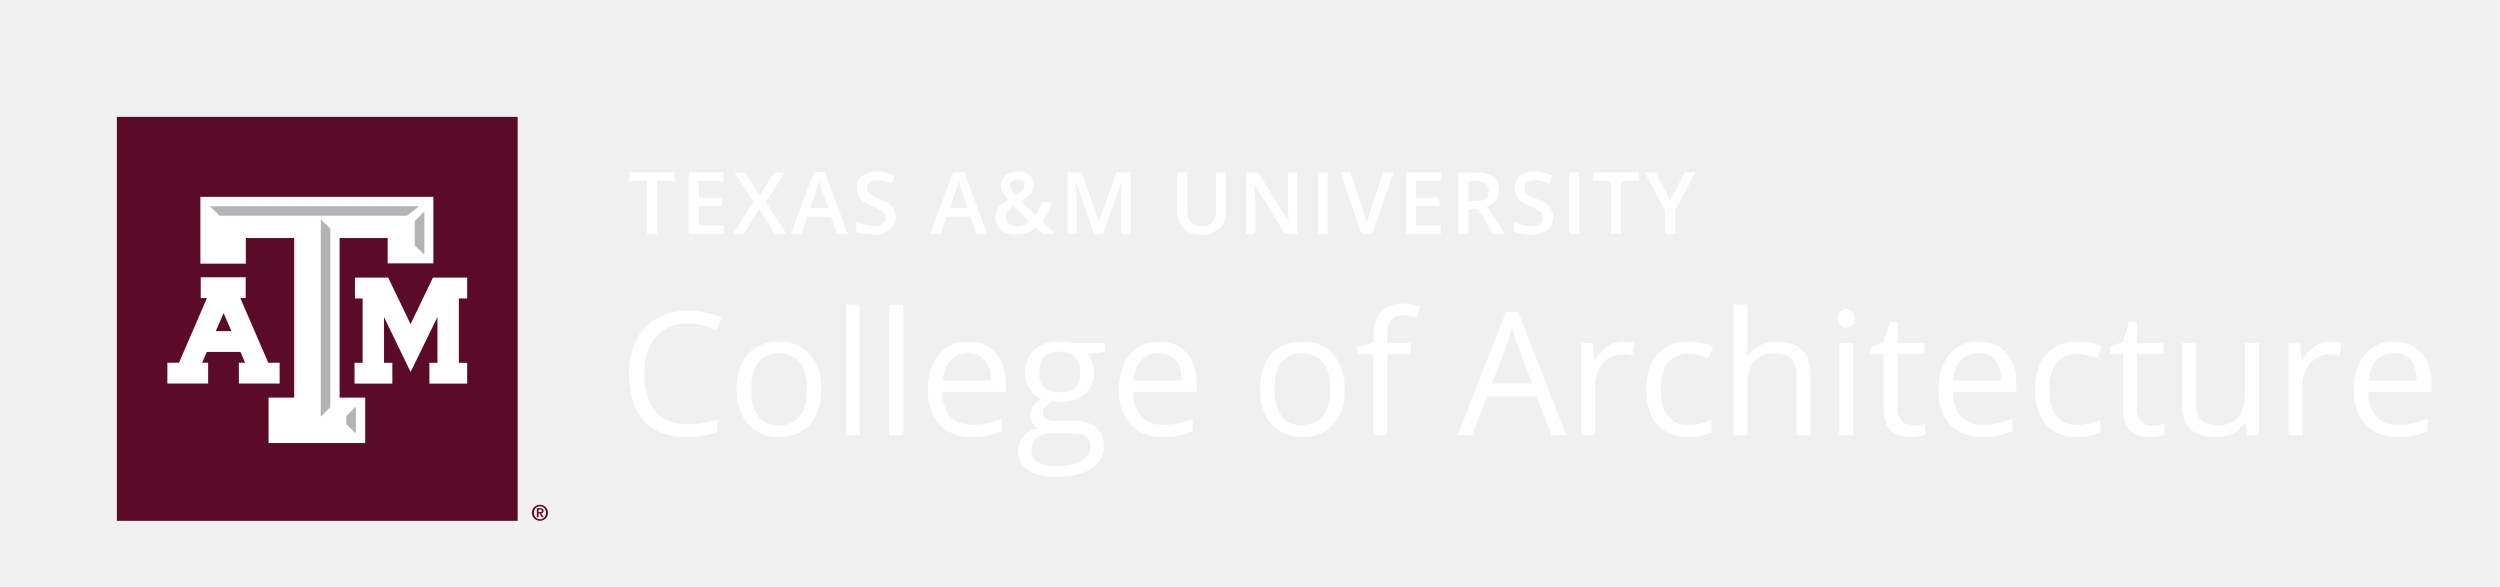
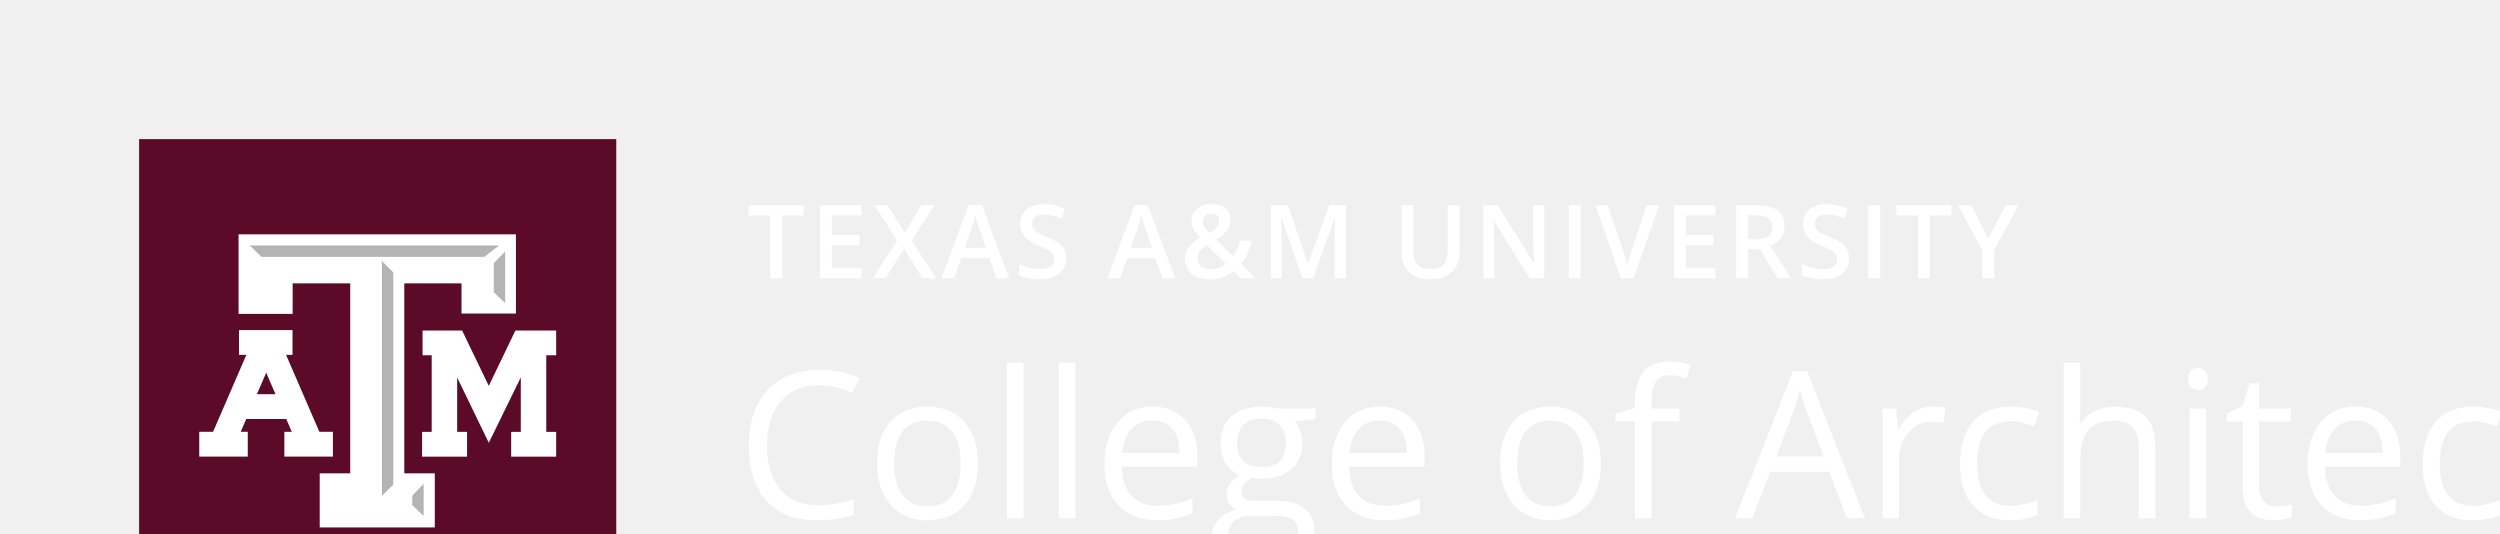
- <svg xmlns="http://www.w3.org/2000/svg" version="1.1" viewBox="0 0 2345 550" preserveAspectRatio="xMidYMid meet">
+ <svg xmlns="http://www.w3.org/2000/svg" version="1.1" viewBox="0 0 1407 300" preserveAspectRatio="xMidYMid meet">
  <defs>
    <style>
      .cls-1{fill:none;}
      .cls-2{fill:#5b0a28;}   /* 深栗色 */
      .cls-3{fill:#ffffff;}   /* 白 */
      .cls-4{fill:#b4b4b6;}   /* 灰 */
      .cls-5{clip-path:url(#clip);}
    </style>
    <clipPath id="clip">
-       <rect class="cls-1" width="2345" height="550" />
+       <rect class="cls-1" width="1407" height="300" />
    </clipPath>
  </defs>
-   <g transform="scale(2.1)">
+   <g transform="scale(1.5)">
    <rect class="cls-2" x="52.2" y="52.2" width="179.02" height="180.44" />
    <polygon class="cls-3" points="207.44 124.01 194.15 124.01 193.38 124.01 193.04 124.7 183.39 144.78 173.72 124.7 173.39 124.01 172.62 124.01 159.77 124.01 158.55 124.01 158.55 125.23 158.55 132.08 158.55 133.3 159.77 133.3 161.97 133.3 161.97 162.04 159.59 162.04 158.36 162.04 158.36 163.26 158.36 170.11 158.36 171.33 159.59 171.33 174.02 171.33 175.24 171.33 175.24 170.11 175.24 163.26 175.24 162.04 174.02 162.04 171.53 162.04 171.53 141.64 182.3 163.87 183.4 166.13 184.51 163.87 195.4 141.59 195.4 162.04 193.02 162.04 191.79 162.04 191.79 163.26 191.79 170.11 191.79 171.33 193.02 171.33 207.44 171.33 208.67 171.33 208.67 170.11 208.67 163.26 208.67 162.04 207.44 162.04 204.96 162.04 204.96 133.3 207.44 133.3 208.67 133.3 208.67 132.08 208.67 125.23 208.67 124.01 207.44 124.01" />
    <path class="cls-3" d="M123.65,162.01h-3.83l-12.49-28.87h2.42v-9.3h-20.08v9.3h2.76l-12.48,28.87h-5.19v9.3h18.2v-9.3h-2.65l2.08-4.8h15.02l2.07,4.8h-2.79v9.3h18.21v-9.3h-1.23ZM103.37,147.91h-6.98l3.49-8.07,3.49,8.07Z" />
    <polygon class="cls-3" points="192.17 87.92 90.92 87.92 89.51 87.92 89.51 89.32 89.51 116.37 89.51 117.77 90.92 117.77 108.4 117.77 109.8 117.77 109.8 116.37 109.8 106.32 131.41 106.32 131.41 177.6 121.35 177.6 119.96 177.6 119.96 179.01 119.96 196.5 119.96 197.89 121.35 197.89 161.73 197.89 163.13 197.89 163.13 196.5 163.13 179.01 163.13 177.6 161.73 177.6 151.69 177.6 151.69 106.32 173.16 106.32 173.16 116.24 173.16 117.64 174.57 117.64 192.17 117.64 193.57 117.64 193.57 116.24 193.57 89.32 193.57 87.92 192.17 87.92" />
    <polygon class="cls-4" points="154.69 185.93 158.96 181.52 158.96 193.6 154.69 189.51 154.69 185.93" />
    <polygon class="cls-4" points="147.56 181.85 143.28 186.06 143.28 97.92 147.56 102.19 147.56 181.85" />
    <polygon class="cls-4" points="98.09 96.37 93.69 92.09 187.27 92.09 181.73 96.37 98.09 96.37" />
    <polygon class="cls-4" points="189.54 113.73 185.26 109.64 185.26 98.76 189.54 94.36 189.54 113.73" />
    <g class="cls-5">
      <path class="cls-2" d="M237.58,229.05c0-1.98,1.61-3.59,3.59-3.59s3.59,1.61,3.59,3.59-1.61,3.59-3.59,3.59-3.59-1.61-3.59-3.59M243.89,229.05c0-1.68-1.21-2.89-2.71-2.89s-2.71,1.21-2.71,2.89,1.21,2.89,2.71,2.89,2.71-1.21,2.71-2.89M239.79,227h1.51c.97,0,1.5.34,1.5,1.19,0,.7-.4,1.03-1.06,1.09l1.09,1.78h-.78l-1.05-1.75h-.46v1.75h-.76v-4.06ZM240.55,228.74h.67c.45,0,.84-.06.84-.61,0-.48-.44-.56-.82-.56h-.68v1.16Z" />
      <polygon class="cls-3" points="293.48 104.42 288.99 104.42 288.99 80.84 280.92 80.84 280.92 76.99 301.54 76.99 301.54 80.84 293.48 80.84 293.48 104.42" />
      <polygon class="cls-3" points="323.18 104.42 307.67 104.42 307.67 76.99 323.18 76.99 323.18 80.78 312.15 80.78 312.15 88.25 322.49 88.25 322.49 92 312.15 92 312.15 100.62 323.18 100.62 323.18 104.42" />
      <polygon class="cls-3" points="351.24 104.42 346.08 104.42 339.22 93.2 332.29 104.42 327.49 104.42 336.59 90.2 328.07 76.99 333.06 76.99 339.4 87.37 345.75 76.99 350.58 76.99 342.01 90.27 351.24 104.42" />
      <path class="cls-3" d="M373.88,104.42l-2.74-7.62h-10.49l-2.68,7.62h-4.73l10.26-27.54h4.88l10.27,27.54h-4.77ZM369.95,92.94l-2.57-7.47c-.19-.5-.45-1.29-.78-2.36-.33-1.08-.56-1.86-.68-2.36-.34,1.54-.83,3.22-1.48,5.04l-2.48,7.15h7.99Z" />
      <path class="cls-3" d="M400.01,96.97c0,2.44-.88,4.35-2.65,5.74-1.76,1.39-4.2,2.08-7.3,2.08s-5.64-.48-7.62-1.45v-4.24c1.25.59,2.58,1.05,3.99,1.39,1.41.34,2.72.51,3.93.51,1.78,0,3.08-.34,3.93-1.01.85-.68,1.27-1.58,1.27-2.72,0-1.02-.39-1.9-1.16-2.61-.78-.71-2.38-1.56-4.8-2.53-2.5-1.01-4.26-2.17-5.29-3.47-1.02-1.3-1.54-2.87-1.54-4.69,0-2.29.81-4.09,2.44-5.4,1.63-1.31,3.81-1.97,6.55-1.97s5.24.57,7.84,1.73l-1.42,3.66c-2.44-1.02-4.62-1.54-6.53-1.54-1.45,0-2.55.31-3.3.95-.75.63-1.12,1.46-1.12,2.51,0,.71.15,1.32.45,1.83.3.51.79.99,1.48,1.44.69.45,1.92,1.04,3.71,1.78,2.01.84,3.49,1.62,4.43,2.35.94.72,1.63,1.54,2.07,2.46.44.91.66,1.99.66,3.23" />
      <path class="cls-3" d="M436.16,104.42l-2.74-7.62h-10.49l-2.68,7.62h-4.73l10.26-27.54h4.88l10.27,27.54h-4.77ZM432.24,92.94l-2.57-7.47c-.19-.5-.45-1.29-.78-2.36-.33-1.08-.56-1.86-.68-2.36-.34,1.54-.83,3.22-1.48,5.04l-2.48,7.15h7.99Z" />
      <path class="cls-3" d="M444.64,97.16c0-1.64.4-3.07,1.2-4.29.8-1.22,2.24-2.43,4.33-3.63-1.19-1.39-2-2.56-2.43-3.52-.43-.96-.65-1.95-.65-2.97,0-1.9.68-3.4,2.04-4.5,1.36-1.1,3.18-1.65,5.47-1.65s3.96.53,5.22,1.6c1.26,1.07,1.89,2.51,1.89,4.33,0,1.43-.42,2.72-1.27,3.88-.84,1.16-2.25,2.33-4.23,3.49l6.49,6.27c1.01-1.34,1.86-3.3,2.54-5.89h4.54c-.87,3.55-2.28,6.45-4.2,8.69l5.65,5.46h-5.68l-2.8-2.72c-1.28,1.03-2.64,1.8-4.08,2.32-1.45.52-3.04.78-4.79.78-2.88,0-5.14-.68-6.77-2.05s-2.46-3.23-2.46-5.59M454.1,101.01c2.29,0,4.24-.67,5.87-2.01l-7.18-7.07c-1.33.85-2.24,1.65-2.74,2.4-.5.74-.75,1.59-.75,2.54,0,1.22.43,2.22,1.3,2.99.87.77,2.04,1.15,3.5,1.15M451.3,82.9c0,.79.21,1.53.63,2.23.42.7,1.01,1.45,1.76,2.23,1.41-.8,2.4-1.55,2.97-2.24.57-.69.85-1.47.85-2.34,0-.81-.27-1.46-.82-1.95-.54-.49-1.27-.73-2.17-.73-.99,0-1.77.26-2.35.76-.59.51-.88,1.18-.88,2.04" />
      <path class="cls-3" d="M488.69,104.42l-7.96-22.91h-.15c.21,3.4.32,6.59.32,9.57v13.34h-4.07v-27.43h6.32l7.62,21.82h.11l7.84-21.82h6.34v27.43h-4.32v-13.56c0-1.36.04-3.14.1-5.33.07-2.19.13-3.51.18-3.98h-.15l-8.24,22.87h-3.96Z" />
      <path class="cls-3" d="M547.62,76.99v17.75c0,2.03-.43,3.8-1.3,5.32-.87,1.52-2.13,2.69-3.77,3.51-1.65.82-3.61,1.23-5.9,1.23-3.4,0-6.05-.9-7.94-2.7-1.89-1.8-2.83-4.28-2.83-7.43v-17.67h4.5v17.35c0,2.26.52,3.94,1.58,5.01,1.05,1.07,2.66,1.61,4.84,1.61,4.23,0,6.34-2.22,6.34-6.66v-17.32h4.48Z" />
      <path class="cls-3" d="M579.41,104.42h-5.5l-13.49-21.86h-.15l.09,1.22c.18,2.33.26,4.45.26,6.38v14.26h-4.07v-27.43h5.44l13.45,21.75h.11c-.02-.29-.07-1.34-.15-3.14-.07-1.81-.11-3.22-.11-4.23v-14.37h4.11v27.43Z" />
      <rect class="cls-3" x="588.58" y="76.99" width="4.48" height="27.43" />
      <path class="cls-3" d="M617.86,76.99h4.65l-9.61,27.43h-4.73l-9.57-27.43h4.62l5.72,17.05c.3.81.62,1.86.96,3.14.34,1.28.56,2.24.66,2.86.16-.95.41-2.05.75-3.3.34-1.25.61-2.18.82-2.78l5.72-16.98Z" />
      <polygon class="cls-3" points="643.57 104.42 628.05 104.42 628.05 76.99 643.57 76.99 643.57 80.78 632.53 80.78 632.53 88.25 642.87 88.25 642.87 92 632.53 92 632.53 100.62 643.57 100.62 643.57 104.42" />
      <path class="cls-3" d="M655.9,93.46v10.96h-4.48v-27.43h7.75c3.54,0,6.16.66,7.86,1.99,1.7,1.32,2.55,3.33,2.55,6,0,3.42-1.78,5.85-5.33,7.3l7.75,12.14h-5.1l-6.57-10.96h-4.43ZM655.9,89.75h3.11c2.09,0,3.6-.39,4.54-1.16.94-.78,1.41-1.93,1.41-3.45s-.51-2.67-1.52-3.34c-1.01-.68-2.54-1.01-4.58-1.01h-2.96v8.97Z" />
      <path class="cls-3" d="M693.72,96.97c0,2.44-.88,4.35-2.65,5.74-1.76,1.39-4.2,2.08-7.3,2.08s-5.64-.48-7.62-1.45v-4.24c1.25.59,2.58,1.05,3.99,1.39,1.41.34,2.72.51,3.93.51,1.78,0,3.08-.34,3.93-1.01.85-.68,1.27-1.58,1.27-2.72,0-1.02-.39-1.9-1.16-2.61-.78-.71-2.38-1.56-4.8-2.53-2.5-1.01-4.27-2.17-5.29-3.47-1.02-1.3-1.54-2.87-1.54-4.69,0-2.29.81-4.09,2.44-5.4,1.63-1.31,3.81-1.97,6.55-1.97s5.24.57,7.84,1.73l-1.42,3.66c-2.44-1.02-4.62-1.54-6.53-1.54-1.45,0-2.55.31-3.3.95-.75.63-1.12,1.46-1.12,2.51,0,.71.15,1.32.45,1.83.3.51.79.99,1.48,1.44.69.45,1.92,1.04,3.71,1.78,2.01.84,3.49,1.62,4.43,2.35.94.72,1.63,1.54,2.07,2.46.44.91.66,1.99.66,3.23" />
      <rect class="cls-3" x="700.95" y="76.99" width="4.48" height="27.43" />
      <polygon class="cls-3" points="724.07 104.42 719.59 104.42 719.59 80.84 711.52 80.84 711.52 76.99 732.14 76.99 732.14 80.84 724.07 80.84 724.07 104.42" />
      <polygon class="cls-3" points="746.01 89.51 752.51 76.99 757.38 76.99 748.25 93.79 748.25 104.42 743.74 104.42 743.74 93.94 734.64 76.99 739.52 76.99 746.01 89.51" />
      <path class="cls-3" d="M307.29,144.48c-6.03,0-10.8,2.01-14.29,6.03-3.49,4.02-5.24,9.52-5.24,16.51s1.68,12.74,5.05,16.65c3.37,3.92,8.17,5.88,14.4,5.88,3.83,0,8.2-.69,13.11-2.07v5.6c-3.81,1.43-8.5,2.14-14.08,2.14-8.09,0-14.33-2.45-18.72-7.36-4.39-4.91-6.59-11.88-6.59-20.92,0-5.66,1.06-10.61,3.17-14.87,2.12-4.26,5.17-7.54,9.16-9.84,3.99-2.3,8.69-3.45,14.1-3.45,5.76,0,10.79,1.05,15.1,3.15l-2.7,5.48c-4.15-1.95-8.31-2.93-12.47-2.93" />
      <path class="cls-3" d="M366.88,173.84c0,6.71-1.69,11.95-5.07,15.72-3.38,3.77-8.05,5.65-14.01,5.65-3.68,0-6.95-.86-9.8-2.59-2.86-1.73-5.06-4.21-6.61-7.43-1.55-3.23-2.33-7.01-2.33-11.34,0-6.71,1.68-11.94,5.03-15.68,3.35-3.74,8.01-5.61,13.97-5.61s10.33,1.92,13.73,5.75c3.39,3.83,5.09,9.01,5.09,15.55M335.53,173.84c0,5.26,1.05,9.26,3.15,12.02,2.1,2.75,5.19,4.13,9.28,4.13s7.18-1.37,9.29-4.11c2.11-2.74,3.17-6.75,3.17-12.04s-1.06-9.21-3.17-11.92c-2.12-2.72-5.24-4.07-9.37-4.07s-7.16,1.34-9.24,4.02c-2.08,2.68-3.12,6.67-3.12,11.98" />
      <rect class="cls-3" x="377.81" y="136.03" width="6.23" height="58.43" />
      <rect class="cls-3" x="397.26" y="136.03" width="6.23" height="58.43" />
      <path class="cls-3" d="M434.1,195.21c-6.08,0-10.88-1.85-14.4-5.56-3.52-3.71-5.28-8.85-5.28-15.43s1.63-11.9,4.9-15.81c3.27-3.91,7.65-5.86,13.16-5.86,5.16,0,9.24,1.7,12.24,5.09,3.01,3.39,4.51,7.87,4.51,13.43v3.94h-28.35c.12,4.83,1.34,8.5,3.66,11,2.32,2.5,5.58,3.75,9.78,3.75,4.43,0,8.81-.93,13.14-2.78v5.56c-2.2.95-4.29,1.63-6.25,2.05-1.97.41-4.34.62-7.12.62M432.41,157.77c-3.31,0-5.94,1.08-7.9,3.23-1.97,2.15-3.12,5.13-3.48,8.94h21.52c0-3.93-.88-6.94-2.63-9.03-1.75-2.09-4.26-3.14-7.51-3.14" />
      <path class="cls-3" d="M493.55,153.3v3.94l-7.62.9c.7.88,1.33,2.02,1.88,3.44.55,1.41.83,3.01.83,4.79,0,4.03-1.38,7.25-4.13,9.65s-6.54,3.61-11.34,3.61c-1.23,0-2.38-.1-3.45-.3-2.65,1.4-3.98,3.17-3.98,5.29,0,1.13.46,1.96,1.39,2.5.93.54,2.52.81,4.77.81h7.29c4.46,0,7.88.94,10.27,2.82s3.59,4.61,3.59,8.19c0,4.56-1.83,8.03-5.48,10.42-3.66,2.39-8.99,3.59-16,3.59-5.38,0-9.53-1-12.45-3-2.92-2-4.38-4.83-4.38-8.49,0-2.5.8-4.67,2.4-6.5,1.6-1.83,3.85-3.07,6.76-3.72-1.05-.48-1.93-1.21-2.65-2.22-.71-1-1.07-2.17-1.07-3.49,0-1.5.4-2.82,1.2-3.94.8-1.13,2.07-2.22,3.79-3.27-2.13-.88-3.86-2.37-5.2-4.47-1.34-2.1-2.01-4.51-2.01-7.21,0-4.5,1.35-7.98,4.06-10.42,2.7-2.44,6.53-3.66,11.49-3.66,2.15,0,4.09.25,5.82.75h14.23ZM460.73,201.37c0,2.23.94,3.92,2.82,5.07,1.88,1.15,4.57,1.73,8.07,1.73,5.23,0,9.11-.78,11.62-2.35,2.52-1.56,3.77-3.69,3.77-6.36,0-2.23-.69-3.77-2.07-4.64-1.38-.86-3.97-1.3-7.77-1.3h-7.47c-2.83,0-5.03.68-6.61,2.03-1.58,1.35-2.37,3.29-2.37,5.82M464.11,166.48c0,2.88.81,5.06,2.44,6.53,1.63,1.48,3.89,2.21,6.8,2.21,6.08,0,9.12-2.95,9.12-8.86s-3.08-9.28-9.24-9.28c-2.93,0-5.18.79-6.76,2.37-1.58,1.58-2.37,3.92-2.37,7.02" />
      <path class="cls-3" d="M519.38,195.21c-6.08,0-10.88-1.85-14.4-5.56s-5.27-8.85-5.27-15.43,1.63-11.9,4.9-15.81c3.27-3.91,7.65-5.86,13.16-5.86,5.16,0,9.24,1.7,12.24,5.09,3,3.39,4.51,7.87,4.51,13.43v3.94h-28.35c.12,4.83,1.35,8.5,3.66,11,2.32,2.5,5.58,3.75,9.78,3.75,4.43,0,8.81-.93,13.14-2.78v5.56c-2.2.95-4.29,1.63-6.25,2.05-1.97.41-4.34.62-7.12.62M517.69,157.77c-3.31,0-5.94,1.08-7.91,3.23-1.96,2.15-3.12,5.13-3.47,8.94h21.52c0-3.93-.88-6.94-2.63-9.03-1.75-2.09-4.26-3.14-7.51-3.14" />
      <path class="cls-3" d="M600.65,173.84c0,6.71-1.69,11.95-5.07,15.72-3.38,3.77-8.05,5.65-14.01,5.65-3.68,0-6.95-.86-9.8-2.59-2.85-1.73-5.06-4.21-6.61-7.43-1.55-3.23-2.33-7.01-2.33-11.34,0-6.71,1.68-11.94,5.03-15.68,3.35-3.74,8.01-5.61,13.97-5.61s10.33,1.92,13.73,5.75c3.39,3.83,5.09,9.01,5.09,15.55M569.29,173.84c0,5.26,1.05,9.26,3.15,12.02,2.1,2.75,5.2,4.13,9.28,4.13s7.18-1.37,9.29-4.11c2.11-2.74,3.17-6.75,3.17-12.04s-1.06-9.21-3.17-11.92c-2.12-2.72-5.24-4.07-9.37-4.07s-7.16,1.34-9.24,4.02c-2.08,2.68-3.12,6.67-3.12,11.98" />
      <path class="cls-3" d="M630.13,158.14h-10.48v36.31h-6.23v-36.31h-7.36v-2.82l7.36-2.25v-2.29c0-10.12,4.42-15.17,13.26-15.17,2.18,0,4.73.44,7.66,1.31l-1.61,4.99c-2.41-.78-4.46-1.16-6.16-1.16-2.35,0-4.09.78-5.22,2.35-1.13,1.56-1.69,4.07-1.69,7.53v2.67h10.48v4.84Z" />
      <path class="cls-3" d="M693.06,194.46l-6.83-17.46h-22.01l-6.76,17.46h-6.46l21.71-55.13h5.37l21.59,55.13h-6.61ZM684.24,171.25l-6.38-17.01c-.83-2.15-1.68-4.79-2.55-7.92-.55,2.4-1.34,5.04-2.36,7.92l-6.46,17.01h17.76Z" />
      <path class="cls-3" d="M725.06,152.55c1.83,0,3.47.15,4.92.45l-.86,5.78c-1.7-.38-3.21-.56-4.51-.56-3.33,0-6.18,1.35-8.54,4.06-2.37,2.7-3.55,6.07-3.55,10.1v22.08h-6.23v-41.16h5.14l.71,7.62h.3c1.53-2.68,3.37-4.74,5.52-6.19,2.15-1.45,4.52-2.18,7.1-2.18" />
      <path class="cls-3" d="M754.12,195.21c-5.96,0-10.57-1.83-13.84-5.5-3.27-3.67-4.9-8.85-4.9-15.56s1.66-12.2,4.98-15.96c3.32-3.75,8.04-5.63,14.18-5.63,1.98,0,3.96.21,5.93.64,1.98.43,3.53.93,4.66,1.5l-1.92,5.29c-1.38-.55-2.88-1.01-4.51-1.37-1.63-.36-3.07-.54-4.32-.54-8.36,0-12.54,5.33-12.54,16,0,5.06,1.02,8.94,3.06,11.64,2.04,2.7,5.06,4.06,9.07,4.06,3.43,0,6.95-.74,10.55-2.22v5.52c-2.75,1.43-6.22,2.14-10.4,2.14" />
      <path class="cls-3" d="M802.45,194.46v-26.62c0-3.35-.77-5.86-2.29-7.51-1.53-1.65-3.92-2.48-7.17-2.48-4.33,0-7.49,1.18-9.48,3.53-1.99,2.35-2.99,6.21-2.99,11.57v21.52h-6.23v-58.43h6.23v17.69c0,2.13-.1,3.89-.3,5.29h.38c1.23-1.98,2.97-3.54,5.24-4.68,2.26-1.14,4.85-1.71,7.75-1.71,5.03,0,8.81,1.2,11.32,3.59,2.52,2.39,3.77,6.19,3.77,11.4v26.85h-6.23Z" />
      <path class="cls-3" d="M820.97,142.15c0-1.43.35-2.47,1.05-3.13.7-.66,1.58-.99,2.63-.99s1.86.34,2.59,1.01c.73.68,1.09,1.71,1.09,3.12s-.36,2.45-1.09,3.14c-.73.69-1.59,1.03-2.59,1.03-1.05,0-1.93-.34-2.63-1.03-.7-.69-1.05-1.73-1.05-3.14M827.73,194.46h-6.23v-41.16h6.23v41.16Z" />
      <path class="cls-3" d="M854.24,190.06c1.1,0,2.17-.08,3.19-.24,1.03-.16,1.84-.33,2.44-.51v4.77c-.68.33-1.67.59-2.99.81-1.31.21-2.5.32-3.55.32-7.96,0-11.94-4.19-11.94-12.58v-24.48h-5.9v-3l5.9-2.59,2.63-8.79h3.61v9.54h11.94v4.85h-11.94v24.22c0,2.48.59,4.38,1.76,5.71,1.18,1.33,2.79,1.99,4.84,1.99" />
      <path class="cls-3" d="M885.48,195.21c-6.08,0-10.88-1.85-14.4-5.56-3.52-3.71-5.28-8.85-5.28-15.43s1.63-11.9,4.9-15.81c3.27-3.91,7.65-5.86,13.16-5.86,5.16,0,9.24,1.7,12.24,5.09,3.01,3.39,4.51,7.87,4.51,13.43v3.94h-28.35c.12,4.83,1.35,8.5,3.66,11,2.31,2.5,5.58,3.75,9.78,3.75,4.43,0,8.81-.93,13.14-2.78v5.56c-2.2.95-4.29,1.63-6.25,2.05-1.97.41-4.34.62-7.12.62M883.79,157.77c-3.31,0-5.94,1.08-7.91,3.23-1.97,2.15-3.12,5.13-3.47,8.94h21.52c0-3.93-.88-6.94-2.63-9.03-1.75-2.09-4.26-3.14-7.51-3.14" />
      <path class="cls-3" d="M927.69,195.21c-5.96,0-10.57-1.83-13.84-5.5-3.27-3.67-4.9-8.85-4.9-15.56s1.66-12.2,4.98-15.96c3.32-3.75,8.04-5.63,14.18-5.63,1.98,0,3.96.21,5.93.64,1.98.43,3.53.93,4.66,1.5l-1.92,5.29c-1.38-.55-2.88-1.01-4.51-1.37-1.63-.36-3.07-.54-4.32-.54-8.36,0-12.54,5.33-12.54,16,0,5.06,1.02,8.94,3.06,11.64,2.04,2.7,5.06,4.06,9.07,4.06,3.43,0,6.95-.74,10.55-2.22v5.52c-2.75,1.43-6.22,2.14-10.4,2.14" />
      <path class="cls-3" d="M961.15,190.06c1.1,0,2.17-.08,3.19-.24,1.03-.16,1.84-.33,2.44-.51v4.77c-.68.33-1.67.59-2.99.81-1.31.21-2.5.32-3.55.32-7.96,0-11.94-4.19-11.94-12.58v-24.48h-5.9v-3l5.9-2.59,2.63-8.79h3.61v9.54h11.94v4.85h-11.94v24.22c0,2.48.59,4.38,1.76,5.71,1.18,1.33,2.79,1.99,4.84,1.99" />
      <path class="cls-3" d="M980.87,153.3v26.7c0,3.36.76,5.86,2.29,7.51,1.53,1.65,3.92,2.48,7.17,2.48,4.31,0,7.45-1.18,9.44-3.53,1.99-2.35,2.99-6.2,2.99-11.53v-21.63h6.23v41.16h-5.14l-.9-5.52h-.34c-1.28,2.03-3.05,3.58-5.31,4.66-2.27,1.08-4.85,1.62-7.75,1.62-5.01,0-8.76-1.19-11.25-3.57-2.49-2.38-3.74-6.18-3.74-11.42v-26.93h6.31Z" />
      <path class="cls-3" d="M1040.99,152.55c1.83,0,3.47.15,4.92.45l-.86,5.78c-1.7-.38-3.2-.56-4.51-.56-3.33,0-6.18,1.35-8.54,4.06-2.37,2.7-3.55,6.07-3.55,10.1v22.08h-6.23v-41.16h5.14l.71,7.62h.3c1.53-2.68,3.37-4.74,5.52-6.19,2.15-1.45,4.52-2.18,7.1-2.18" />
      <path class="cls-3" d="M1070.99,195.21c-6.08,0-10.88-1.85-14.4-5.56s-5.28-8.85-5.28-15.43,1.63-11.9,4.9-15.81c3.27-3.91,7.65-5.86,13.16-5.86,5.16,0,9.24,1.7,12.24,5.09,3.01,3.39,4.51,7.87,4.51,13.43v3.94h-28.35c.12,4.83,1.34,8.5,3.66,11,2.31,2.5,5.58,3.75,9.78,3.75,4.43,0,8.81-.93,13.14-2.78v5.56c-2.2.95-4.29,1.63-6.25,2.05-1.97.41-4.34.62-7.12.62M1069.3,157.77c-3.31,0-5.94,1.08-7.91,3.23-1.97,2.15-3.12,5.13-3.47,8.94h21.52c0-3.93-.88-6.94-2.63-9.03-1.75-2.09-4.26-3.14-7.51-3.14" />
    </g>
  </g>
</svg>
